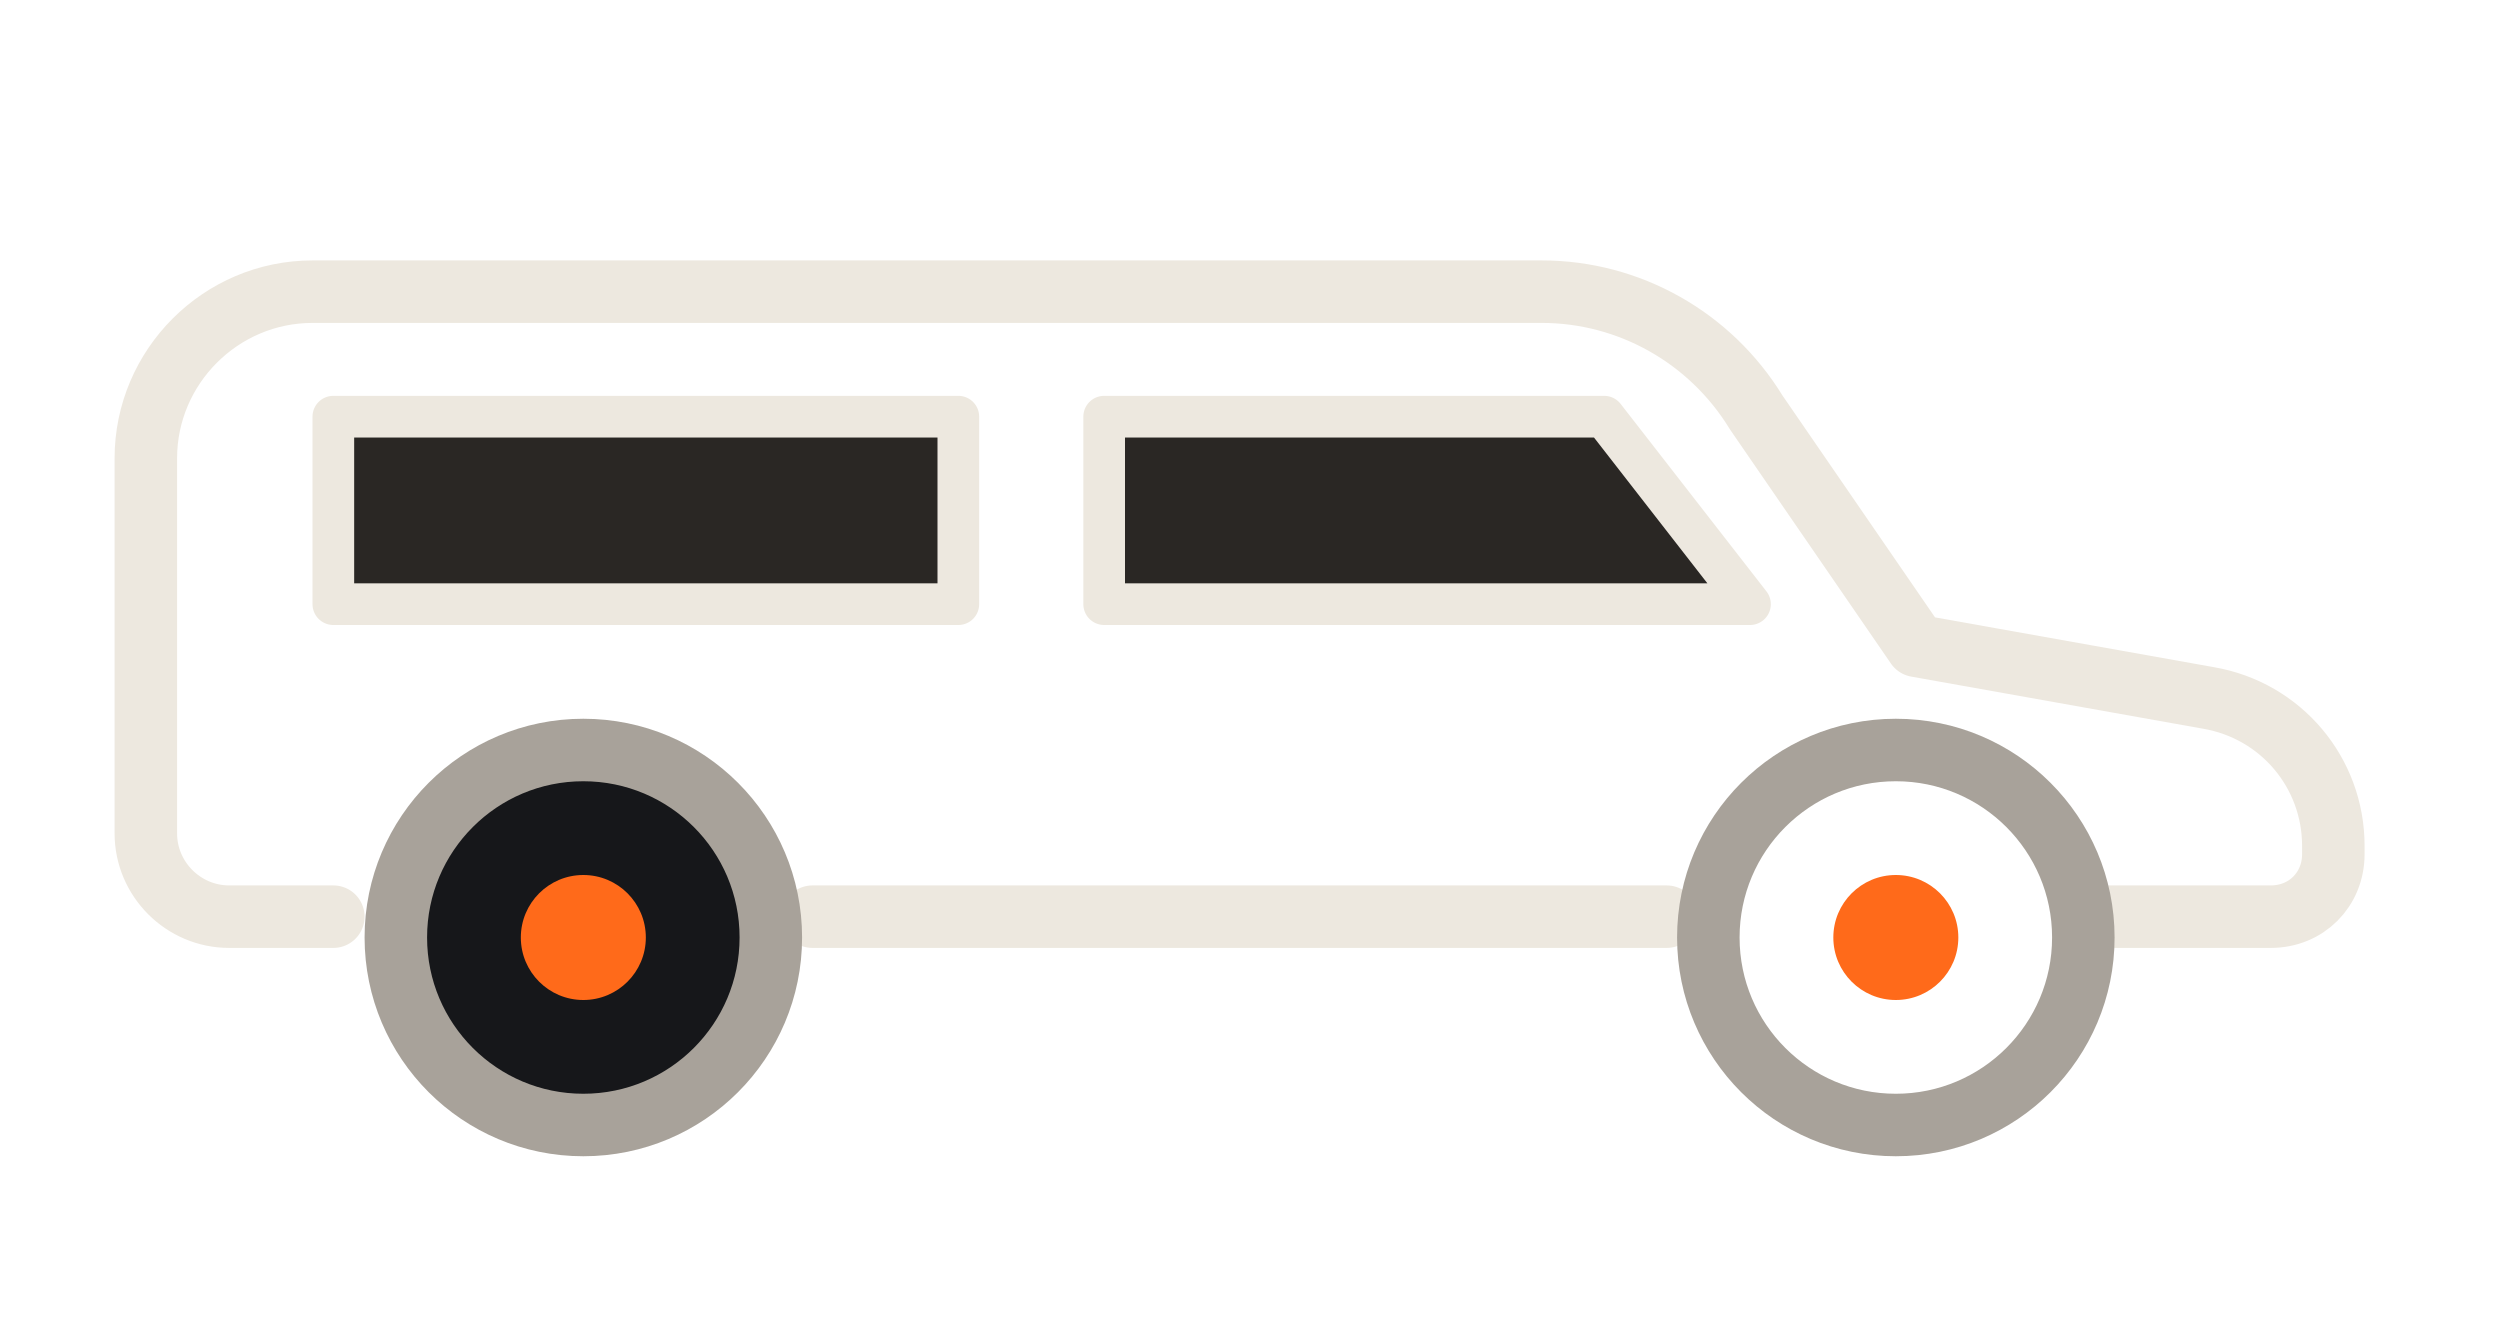
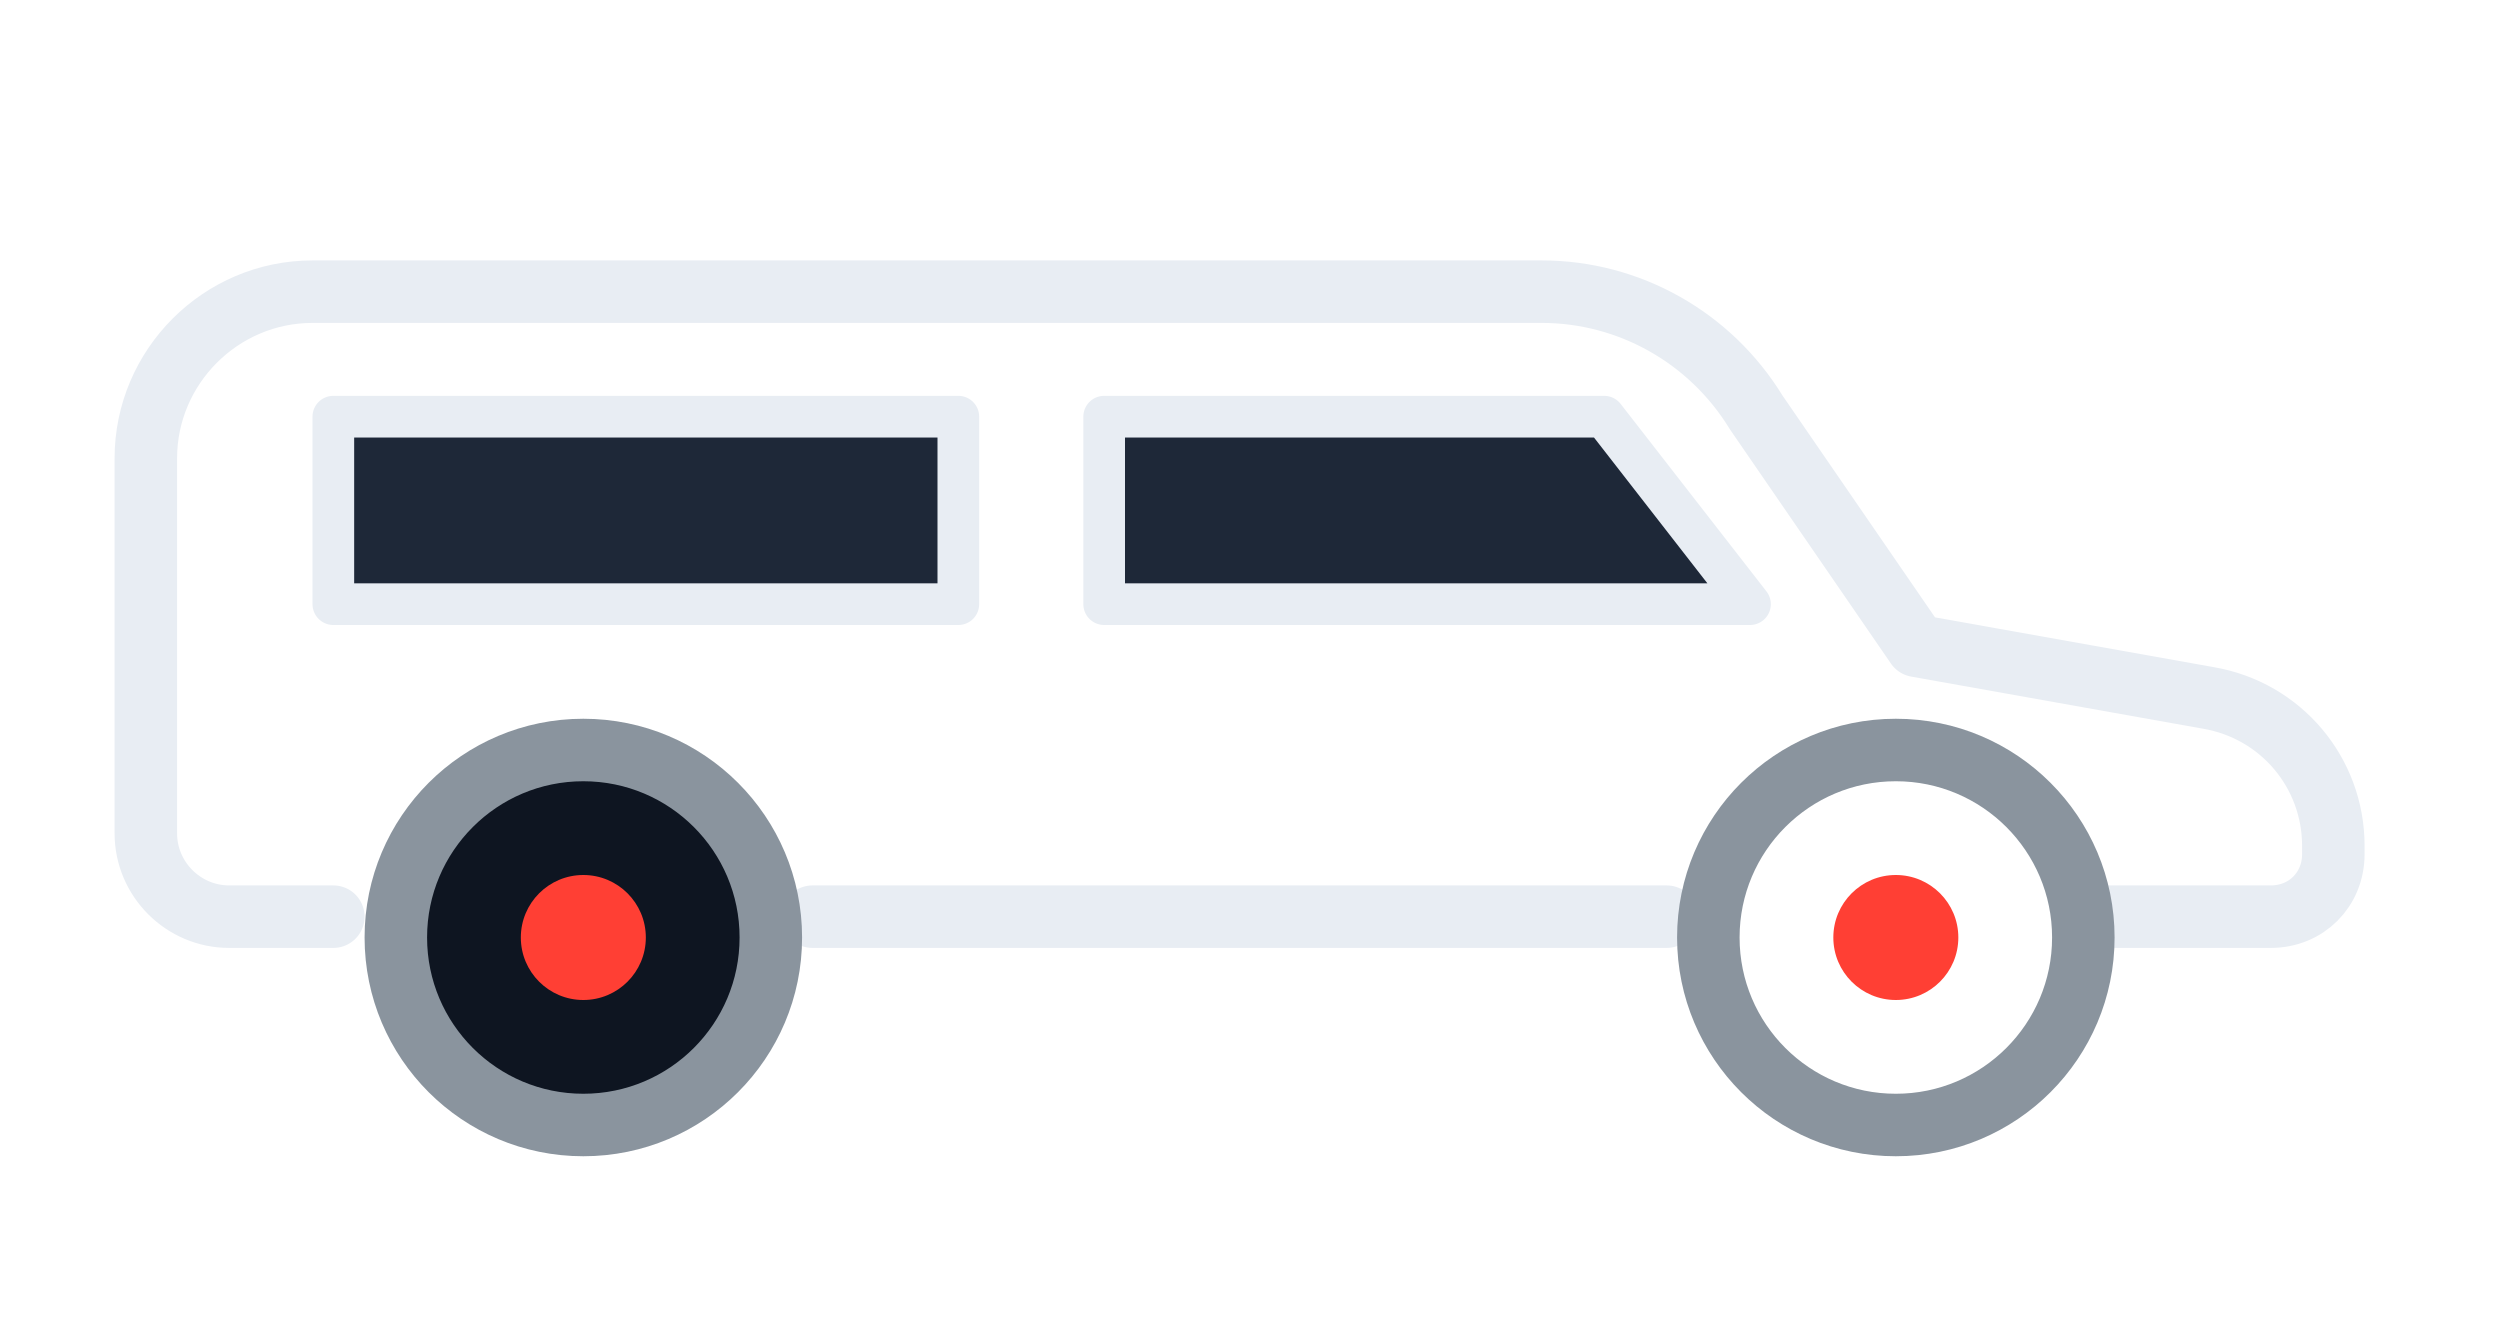
<svg xmlns="http://www.w3.org/2000/svg" viewBox="0 0 120 64" fill="none">
-   <path d="M16 44H11C8.8 44 7 42.2 7 40V22C7 17.6 10.6 14 15 14H74C78.2 14 82.1 16.2 84.3 19.8L92 31L106 33.5C109.5 34.1 112 37.1 112 40.6V41C112 42.7 110.7 44 109 44H101" stroke="#EDE8DF" stroke-width="3" stroke-linecap="round" stroke-linejoin="round" />
-   <path d="M16 20H46V29H16V20ZM53 20H77L84 29H53V20Z" fill="#2A2724" stroke="#EDE8DF" stroke-width="2" stroke-linejoin="round" />
-   <line x1="39" y1="44" x2="80" y2="44" stroke="#EDE8DF" stroke-width="3" stroke-linecap="round" />
-   <circle cx="28" cy="45" r="9" fill="#16171A" stroke="#A8A29A" stroke-width="3" />
-   <circle cx="28" cy="45" r="3" fill="#FF6A1A" />
-   <circle cx="91" cy="45" r="9" fill="#11114" stroke="#A8A29A" stroke-width="3" />
-   <circle cx="91" cy="45" r="3" fill="#FF6A1A" />
+   <path d="M16 44H11C8.8 44 7 42.2 7 40V22C7 17.6 10.6 14 15 14H74C78.2 14 82.1 16.2 84.3 19.8L92 31L106 33.5C109.5 34.1 112 37.1 112 40.6V41C112 42.7 110.7 44 109 44H101" stroke="#E8EDF3" stroke-width="3" stroke-linecap="round" stroke-linejoin="round" />
+   <path d="M16 20H46V29H16V20ZM53 20H77L84 29H53V20Z" fill="#1E2838" stroke="#E8EDF3" stroke-width="2" stroke-linejoin="round" />
+   <line x1="39" y1="44" x2="80" y2="44" stroke="#E8EDF3" stroke-width="3" stroke-linecap="round" />
+   <circle cx="28" cy="45" r="9" fill="#0E1521" stroke="#8A949E" stroke-width="3" />
+   <circle cx="28" cy="45" r="3" fill="#FF3F34" />
+   <circle cx="91" cy="45" r="9" fill="#11114" stroke="#8A949E" stroke-width="3" />
+   <circle cx="91" cy="45" r="3" fill="#FF3F34" />
</svg>
